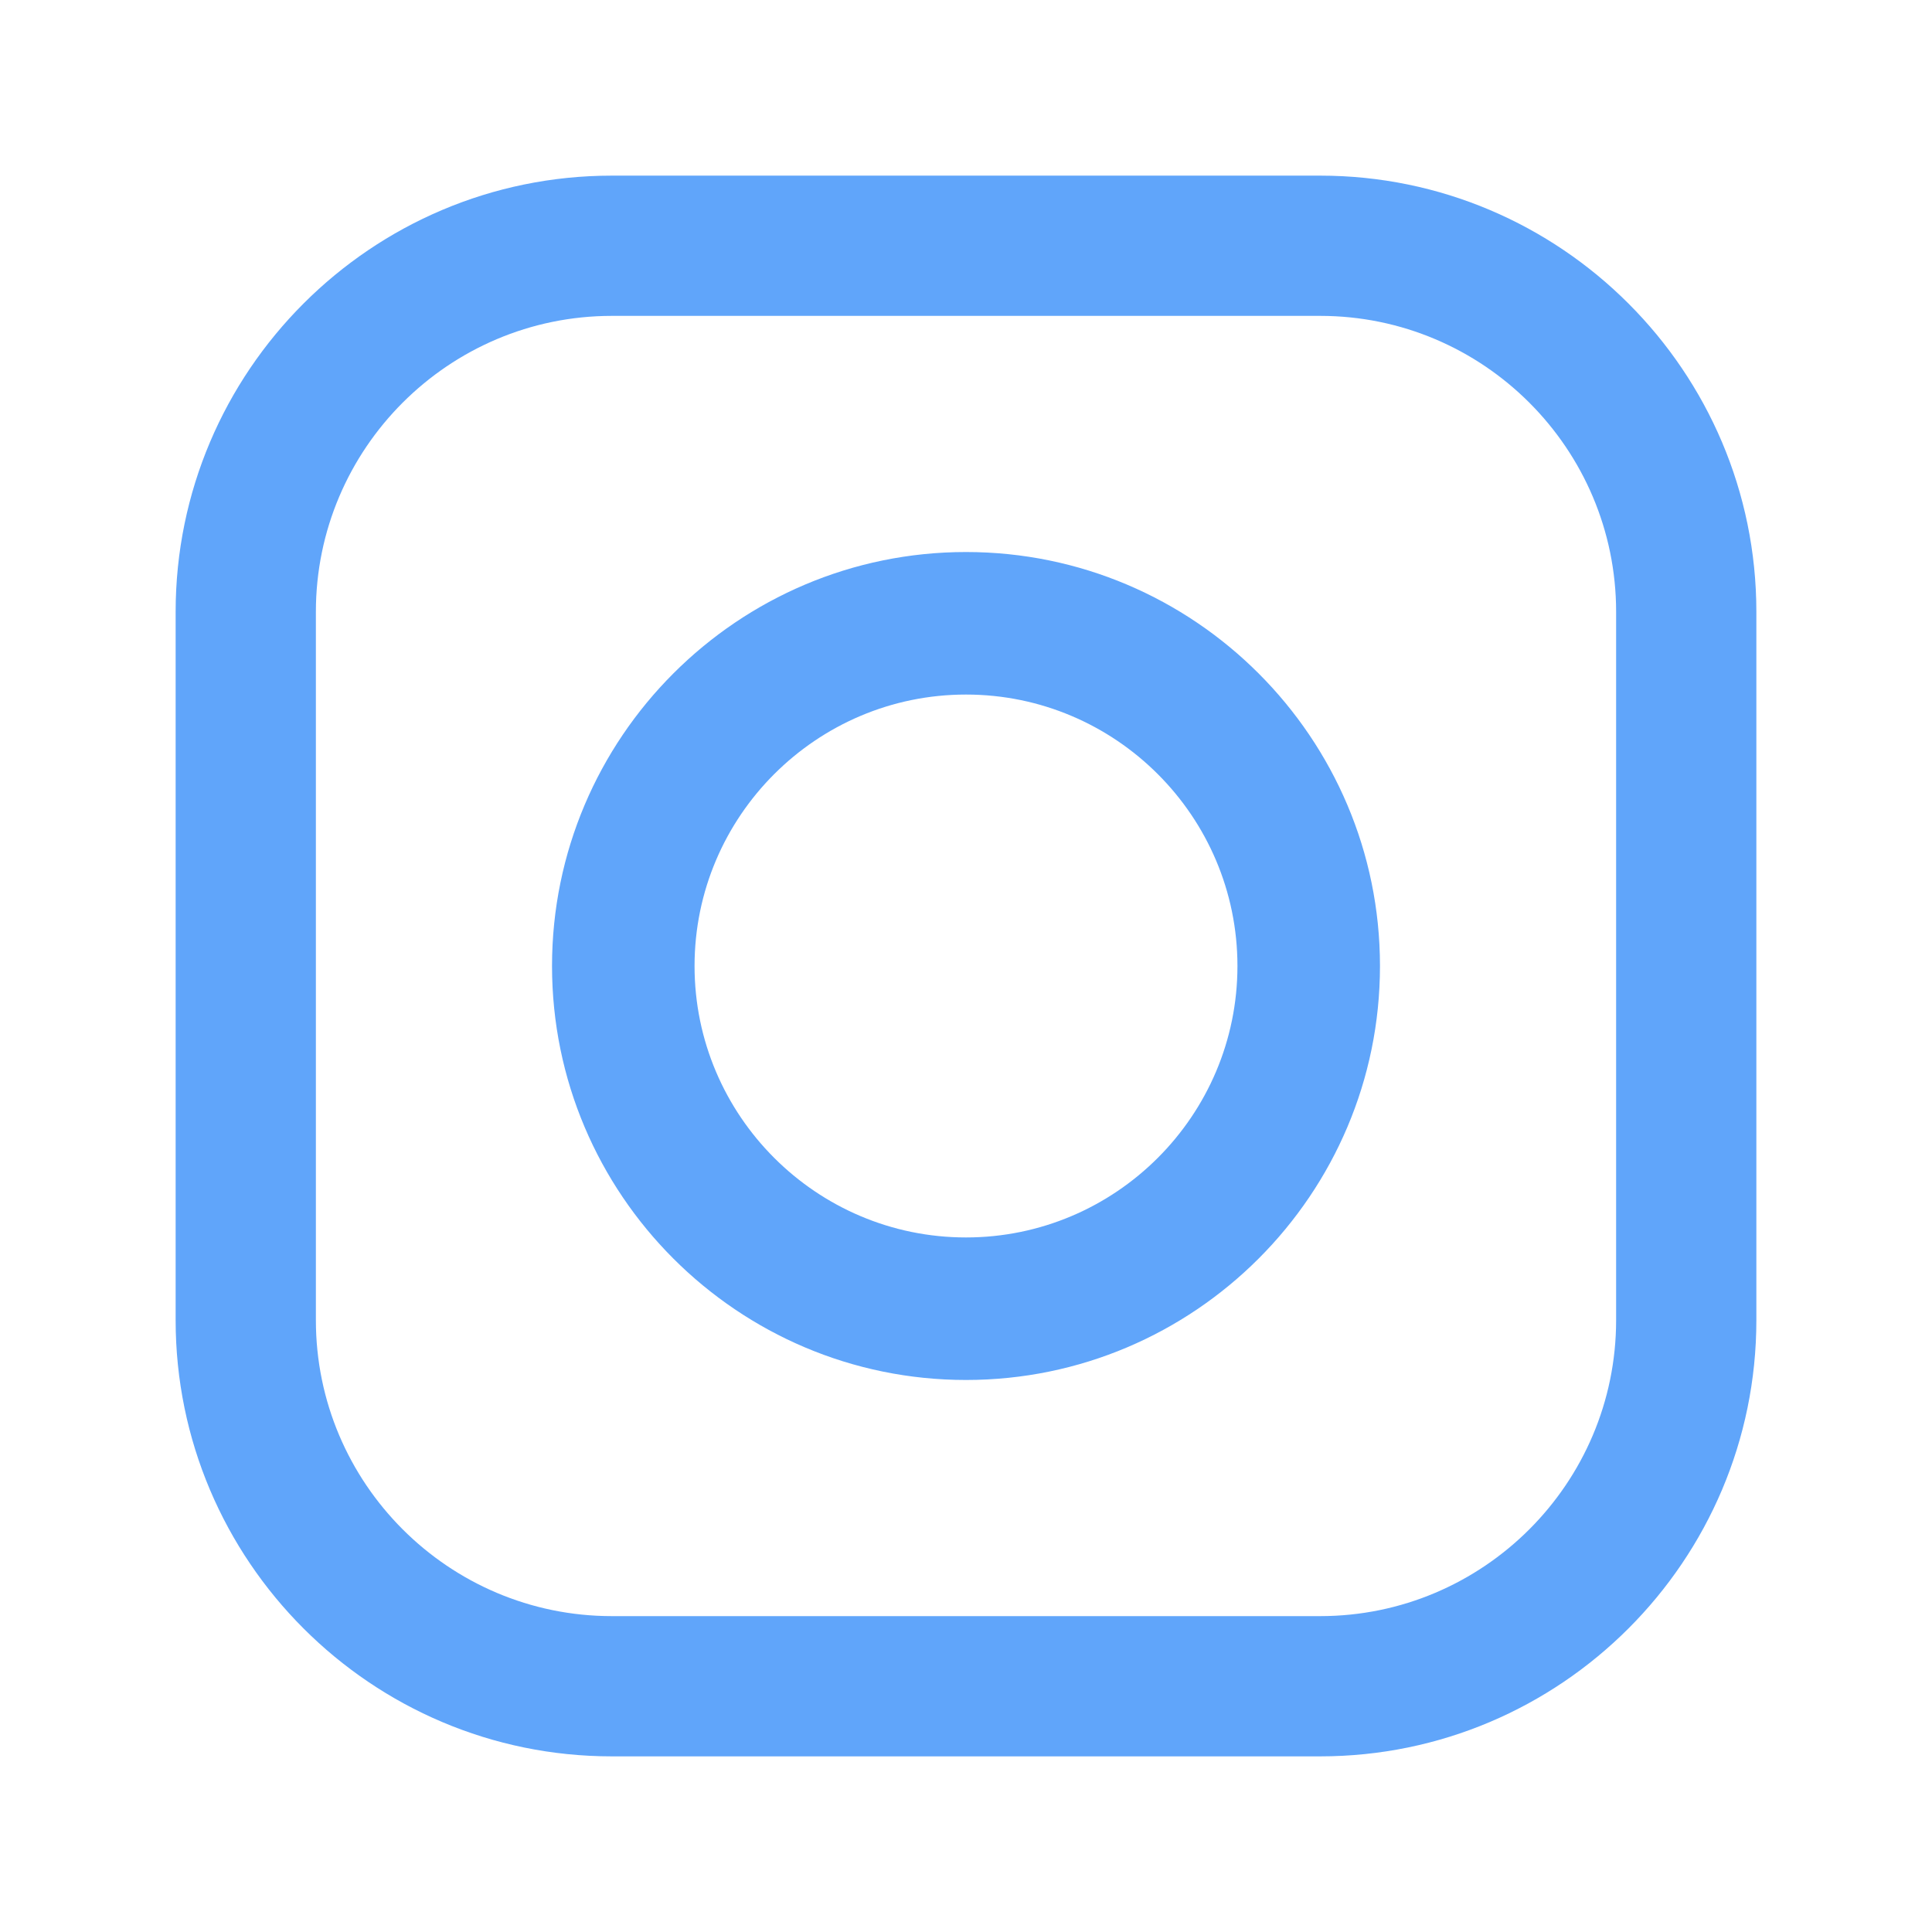
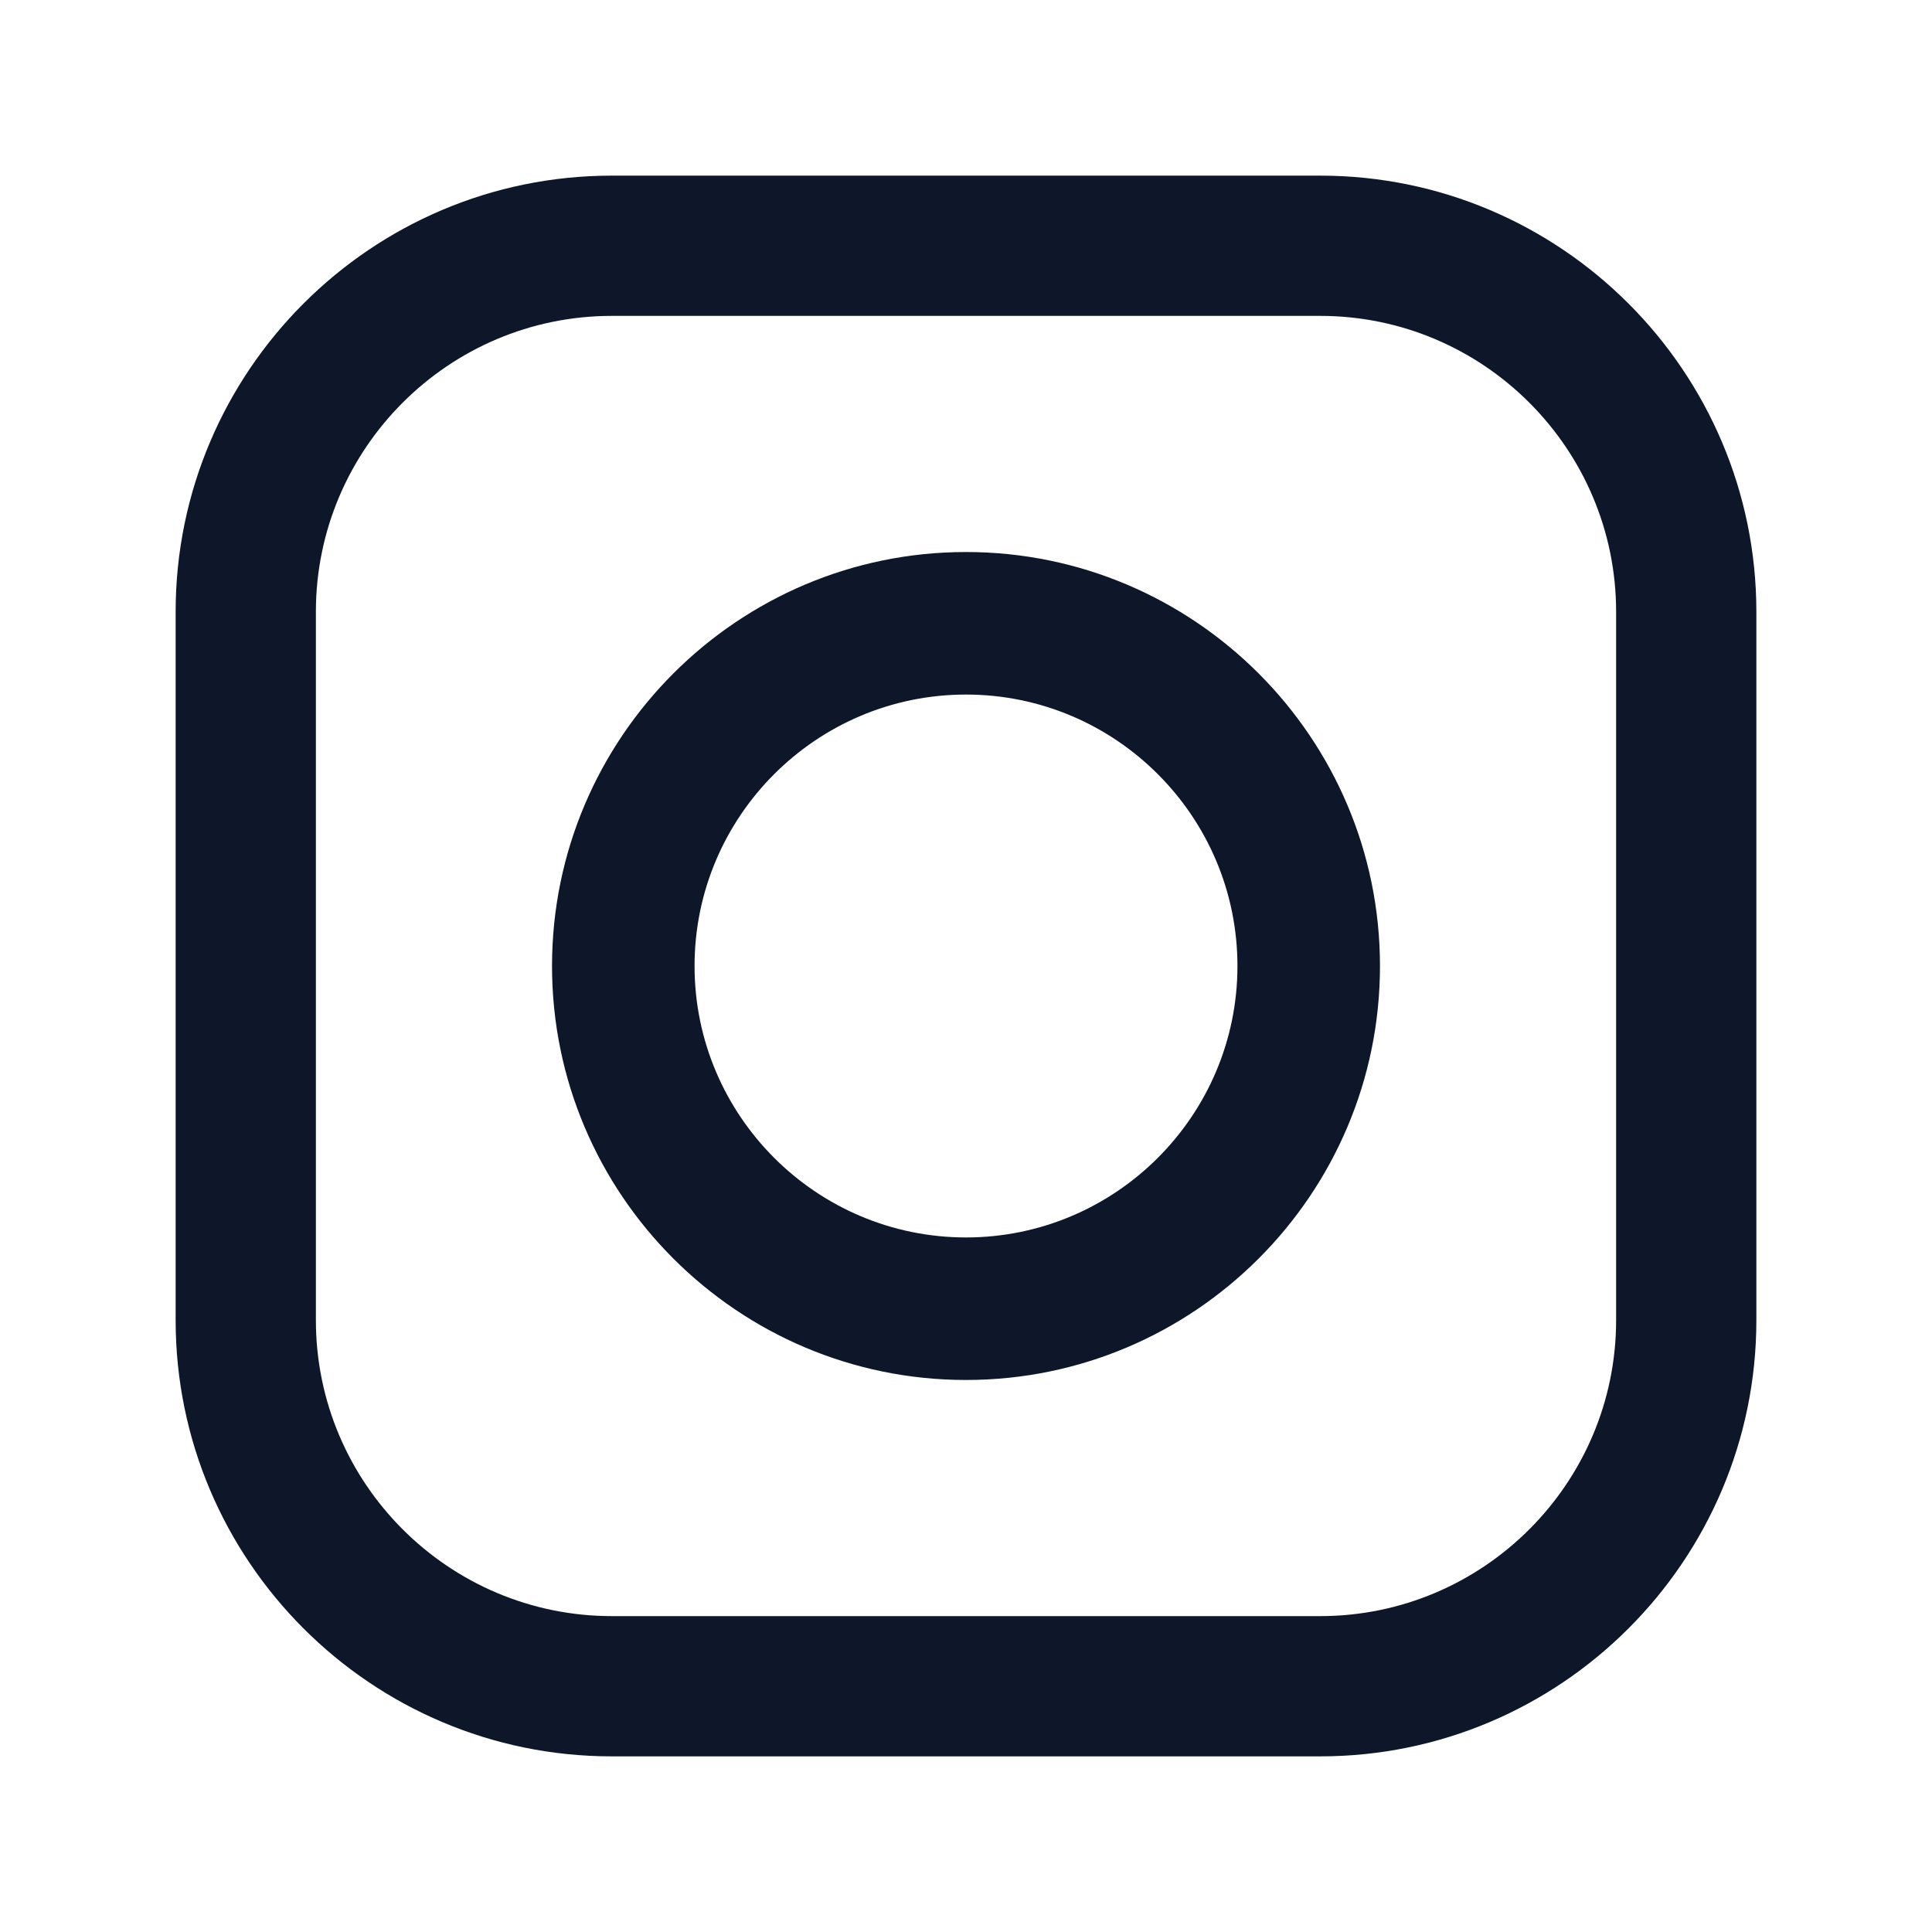
<svg xmlns="http://www.w3.org/2000/svg" width="22" height="22" viewBox="0 0 22 22" fill="none">
-   <path fillRule="evenodd" clipRule="evenodd" d="M6.967 2H15.033C17.772 2 20 4.228 20 6.967V15.033C20 17.772 17.772 20 15.033 20H6.967C4.228 20 2 17.772 2 15.033V6.967C2 4.228 4.228 2 6.967 2ZM15.033 18.403C16.891 18.403 18.403 16.891 18.403 15.033H18.403V6.967C18.403 5.109 16.891 3.597 15.033 3.597H6.967C5.109 3.597 3.597 5.109 3.597 6.967V15.033C3.597 16.891 5.109 18.403 6.967 18.403H15.033ZM6.286 11C6.286 8.401 8.4 6.286 11 6.286C13.6 6.286 15.714 8.401 15.714 11C15.714 13.6 13.6 15.714 11 15.714C8.4 15.714 6.286 13.6 6.286 11ZM7.909 11C7.909 12.704 9.296 14.091 11 14.091C12.704 14.091 14.091 12.704 14.091 11C14.091 9.296 12.704 7.909 11 7.909C9.296 7.909 7.909 9.296 7.909 11Z" fill="#60a5fa" />
+   <path fillRule="evenodd" clipRule="evenodd" d="M6.967 2H15.033C17.772 2 20 4.228 20 6.967V15.033C20 17.772 17.772 20 15.033 20H6.967C4.228 20 2 17.772 2 15.033V6.967C2 4.228 4.228 2 6.967 2ZM15.033 18.403C16.891 18.403 18.403 16.891 18.403 15.033H18.403V6.967C18.403 5.109 16.891 3.597 15.033 3.597H6.967C5.109 3.597 3.597 5.109 3.597 6.967V15.033C3.597 16.891 5.109 18.403 6.967 18.403H15.033ZM6.286 11C6.286 8.401 8.4 6.286 11 6.286C13.6 6.286 15.714 8.401 15.714 11C15.714 13.6 13.6 15.714 11 15.714C8.4 15.714 6.286 13.6 6.286 11ZM7.909 11C7.909 12.704 9.296 14.091 11 14.091C12.704 14.091 14.091 12.704 14.091 11C14.091 9.296 12.704 7.909 11 7.909C9.296 7.909 7.909 9.296 7.909 11Z" fill="#0d1729" />
  <mask id="mask0" mask-type="alpha" maskUnits="userSpaceOnUse" x="2" y="2" width="18" height="18">
-     <path fillRule="evenodd" clipRule="evenodd" d="M6.967 2H15.033C17.772 2 20 4.228 20 6.967V15.033C20 17.772 17.772 20 15.033 20H6.967C4.228 20 2 17.772 2 15.033V6.967C2 4.228 4.228 2 6.967 2ZM15.033 18.403C16.891 18.403 18.403 16.891 18.403 15.033H18.403V6.967C18.403 5.109 16.891 3.597 15.033 3.597H6.967C5.109 3.597 3.597 5.109 3.597 6.967V15.033C3.597 16.891 5.109 18.403 6.967 18.403H15.033ZM6.286 11C6.286 8.401 8.4 6.286 11 6.286C13.6 6.286 15.714 8.401 15.714 11C15.714 13.6 13.6 15.714 11 15.714C8.4 15.714 6.286 13.6 6.286 11ZM7.909 11C7.909 12.704 9.296 14.091 11 14.091C12.704 14.091 14.091 12.704 14.091 11C14.091 9.296 12.704 7.909 11 7.909C9.296 7.909 7.909 9.296 7.909 11Z" fill="#60a5fa" />
+     <path fillRule="evenodd" clipRule="evenodd" d="M6.967 2H15.033C17.772 2 20 4.228 20 6.967V15.033C20 17.772 17.772 20 15.033 20H6.967C4.228 20 2 17.772 2 15.033V6.967C2 4.228 4.228 2 6.967 2ZM15.033 18.403C16.891 18.403 18.403 16.891 18.403 15.033H18.403V6.967C18.403 5.109 16.891 3.597 15.033 3.597H6.967C5.109 3.597 3.597 5.109 3.597 6.967V15.033C3.597 16.891 5.109 18.403 6.967 18.403H15.033ZM6.286 11C6.286 8.401 8.4 6.286 11 6.286C13.6 6.286 15.714 8.401 15.714 11C15.714 13.6 13.6 15.714 11 15.714C8.4 15.714 6.286 13.6 6.286 11ZM7.909 11C7.909 12.704 9.296 14.091 11 14.091C12.704 14.091 14.091 12.704 14.091 11C14.091 9.296 12.704 7.909 11 7.909C9.296 7.909 7.909 9.296 7.909 11Z" fill="#0d1729" />
  </mask>
  <g mask="url(#mask0)">
</g>
</svg>
